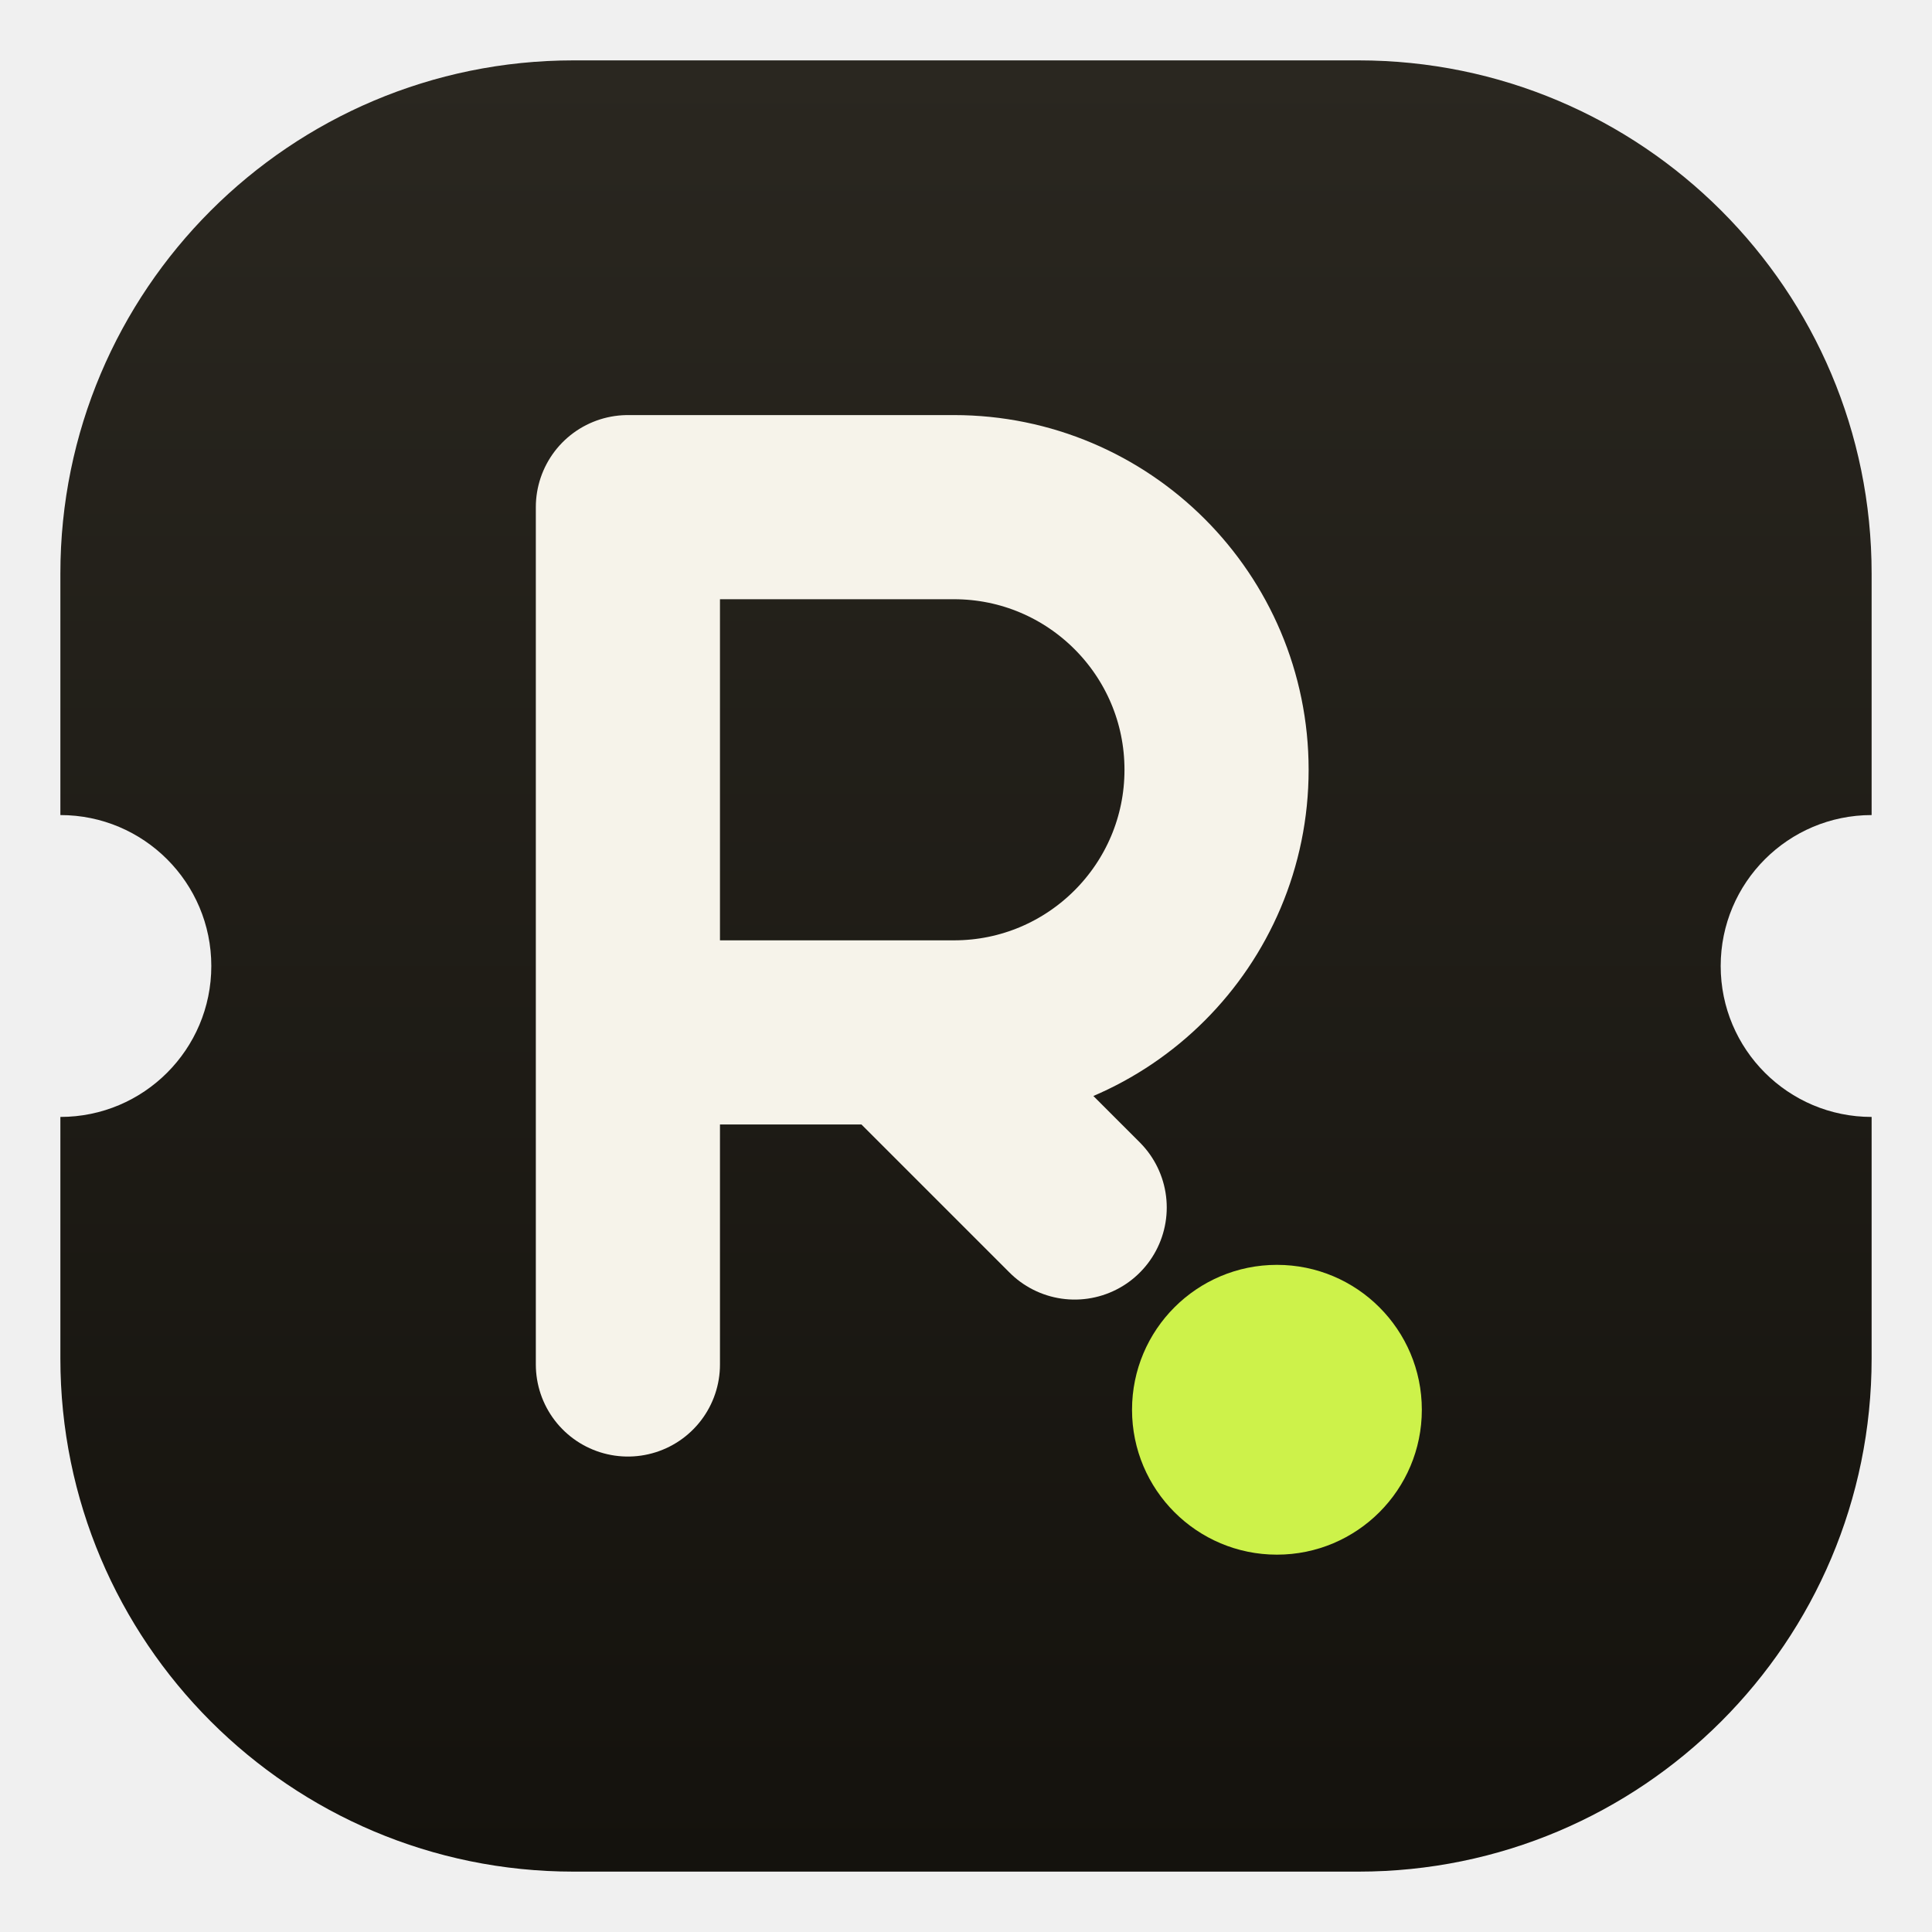
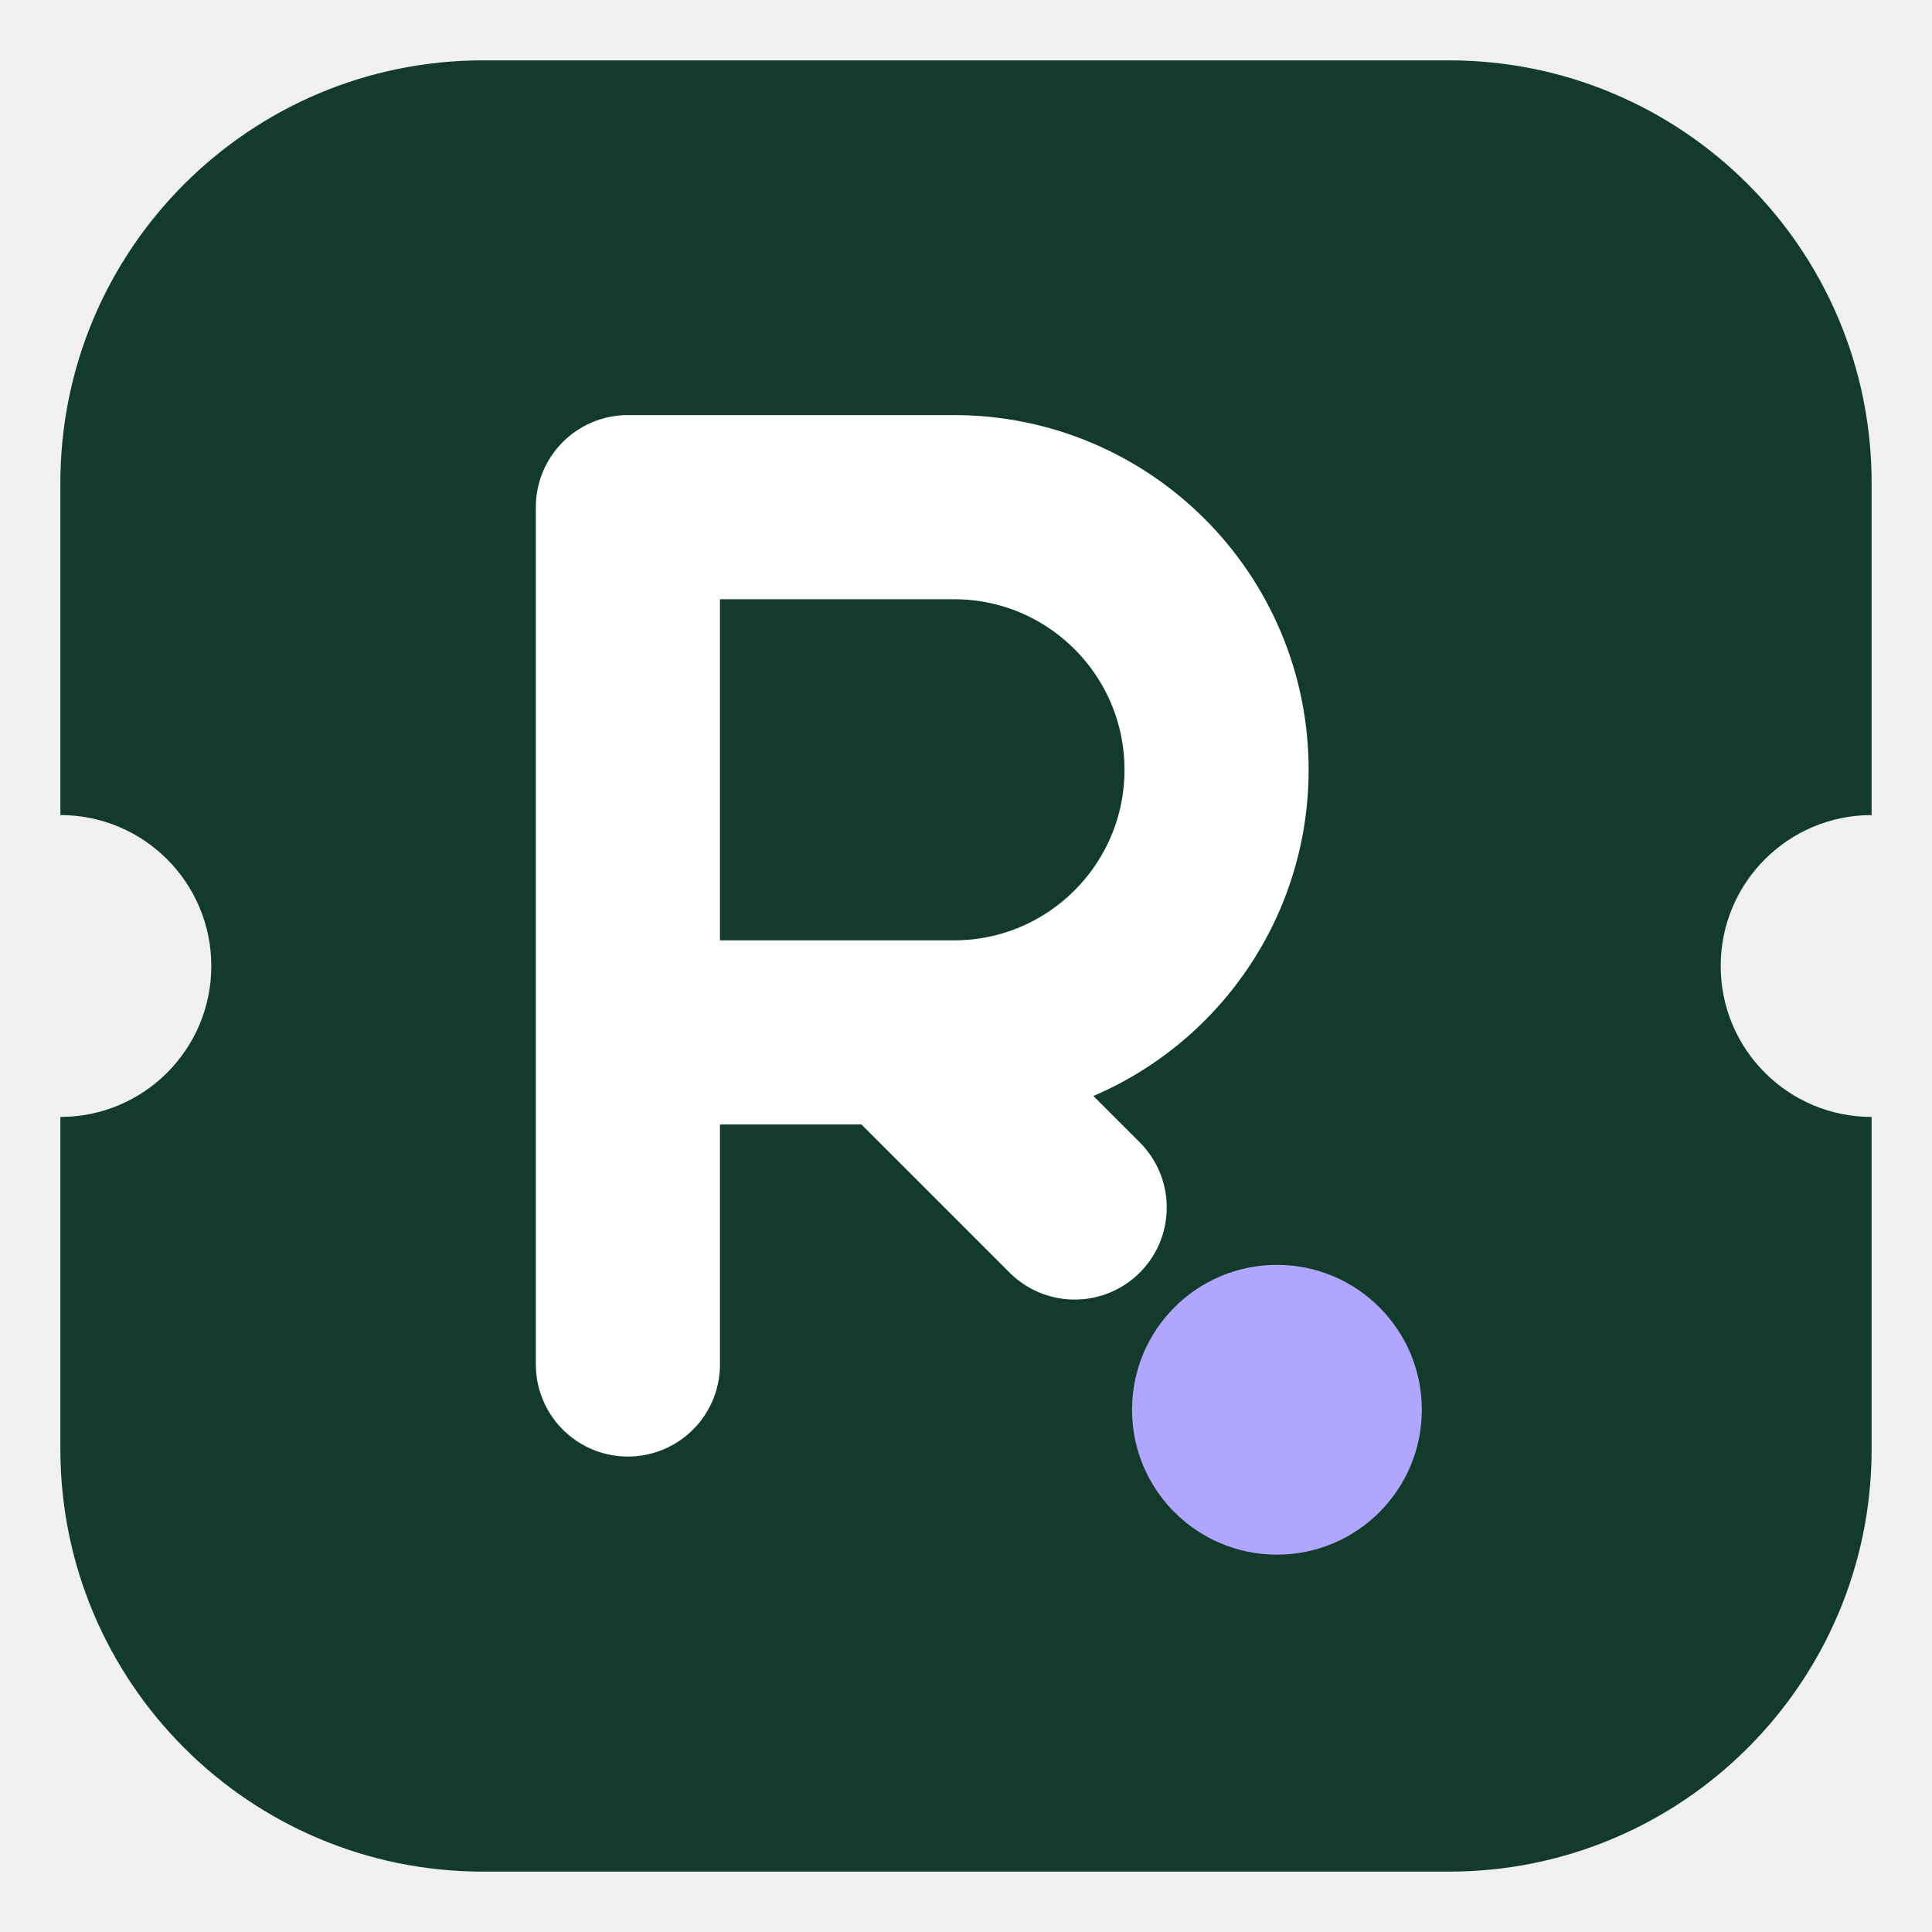
<svg xmlns="http://www.w3.org/2000/svg" viewBox="0 0 32 32">
-   <defs>
-     <mask id="stub">
-       <rect width="32" height="32" fill="#fff" />
-       <circle cx="1" cy="16" r="2.5" fill="#000" />
-       <circle cx="31" cy="16" r="2.5" fill="#000" />
-     </mask>
-     <linearGradient id="sheen" x1="0" y1="0" x2="0" y2="1">
-       <stop offset="0" stop-color="#2a2720" />
-       <stop offset="1" stop-color="#14120d" />
-     </linearGradient>
-   </defs>
-   <style>.edge{stroke-opacity:0}@media (prefers-color-scheme: dark){.edge{stroke-opacity:.2}}</style>
-   <g mask="url(#stub)">
-     <rect x="1" y="1" width="30" height="30" rx="8.5" fill="url(#sheen)" />
-     <rect class="edge" x="1.4" y="1.4" width="29.2" height="29.2" rx="8.1" fill="none" stroke="#fff" stroke-width="0.7" />
-   </g>
+   <style>.tile{fill:#123b2c}.letter{stroke:#fff}.dot{fill:#b0a6ff}@media (prefers-color-scheme:dark){.tile{fill:#e6f0e9}.letter{stroke:#123b2c}.dot{fill:#4331c4}}</style>
+   <mask id="stub">
+     <rect width="32" height="32" fill="#fff" />
+     <circle cx="1" cy="16" r="2.5" fill="#000" />
+     <circle cx="31" cy="16" r="2.5" fill="#000" />
+   </mask>
+   <rect class="tile" x="1" y="1" width="30" height="30" rx="7" mask="url(#stub)" />
  <g transform="translate(-0.4 -0.5)">
-     <path d="M10.8 8.9V23.1M10.8 8.9H16.2A4.35 4.35 0 0 1 16.2 17.6H10.8M15.3 17.6L18.2 20.5" fill="none" stroke="#f6f3ea" stroke-width="3.05" stroke-linecap="round" stroke-linejoin="round" />
-     <circle cx="21.55" cy="23.85" r="2.4" fill="#cdf24a" />
+     <path class="letter" d="M10.8 8.9V23.1M10.8 8.9H16.2A4.35 4.35 0 0 1 16.2 17.6H10.8M15.3 17.6L18.2 20.5" fill="none" stroke-width="3.05" stroke-linecap="round" stroke-linejoin="round" />
+     <circle class="dot" cx="21.55" cy="23.85" r="2.4" />
  </g>
</svg>
